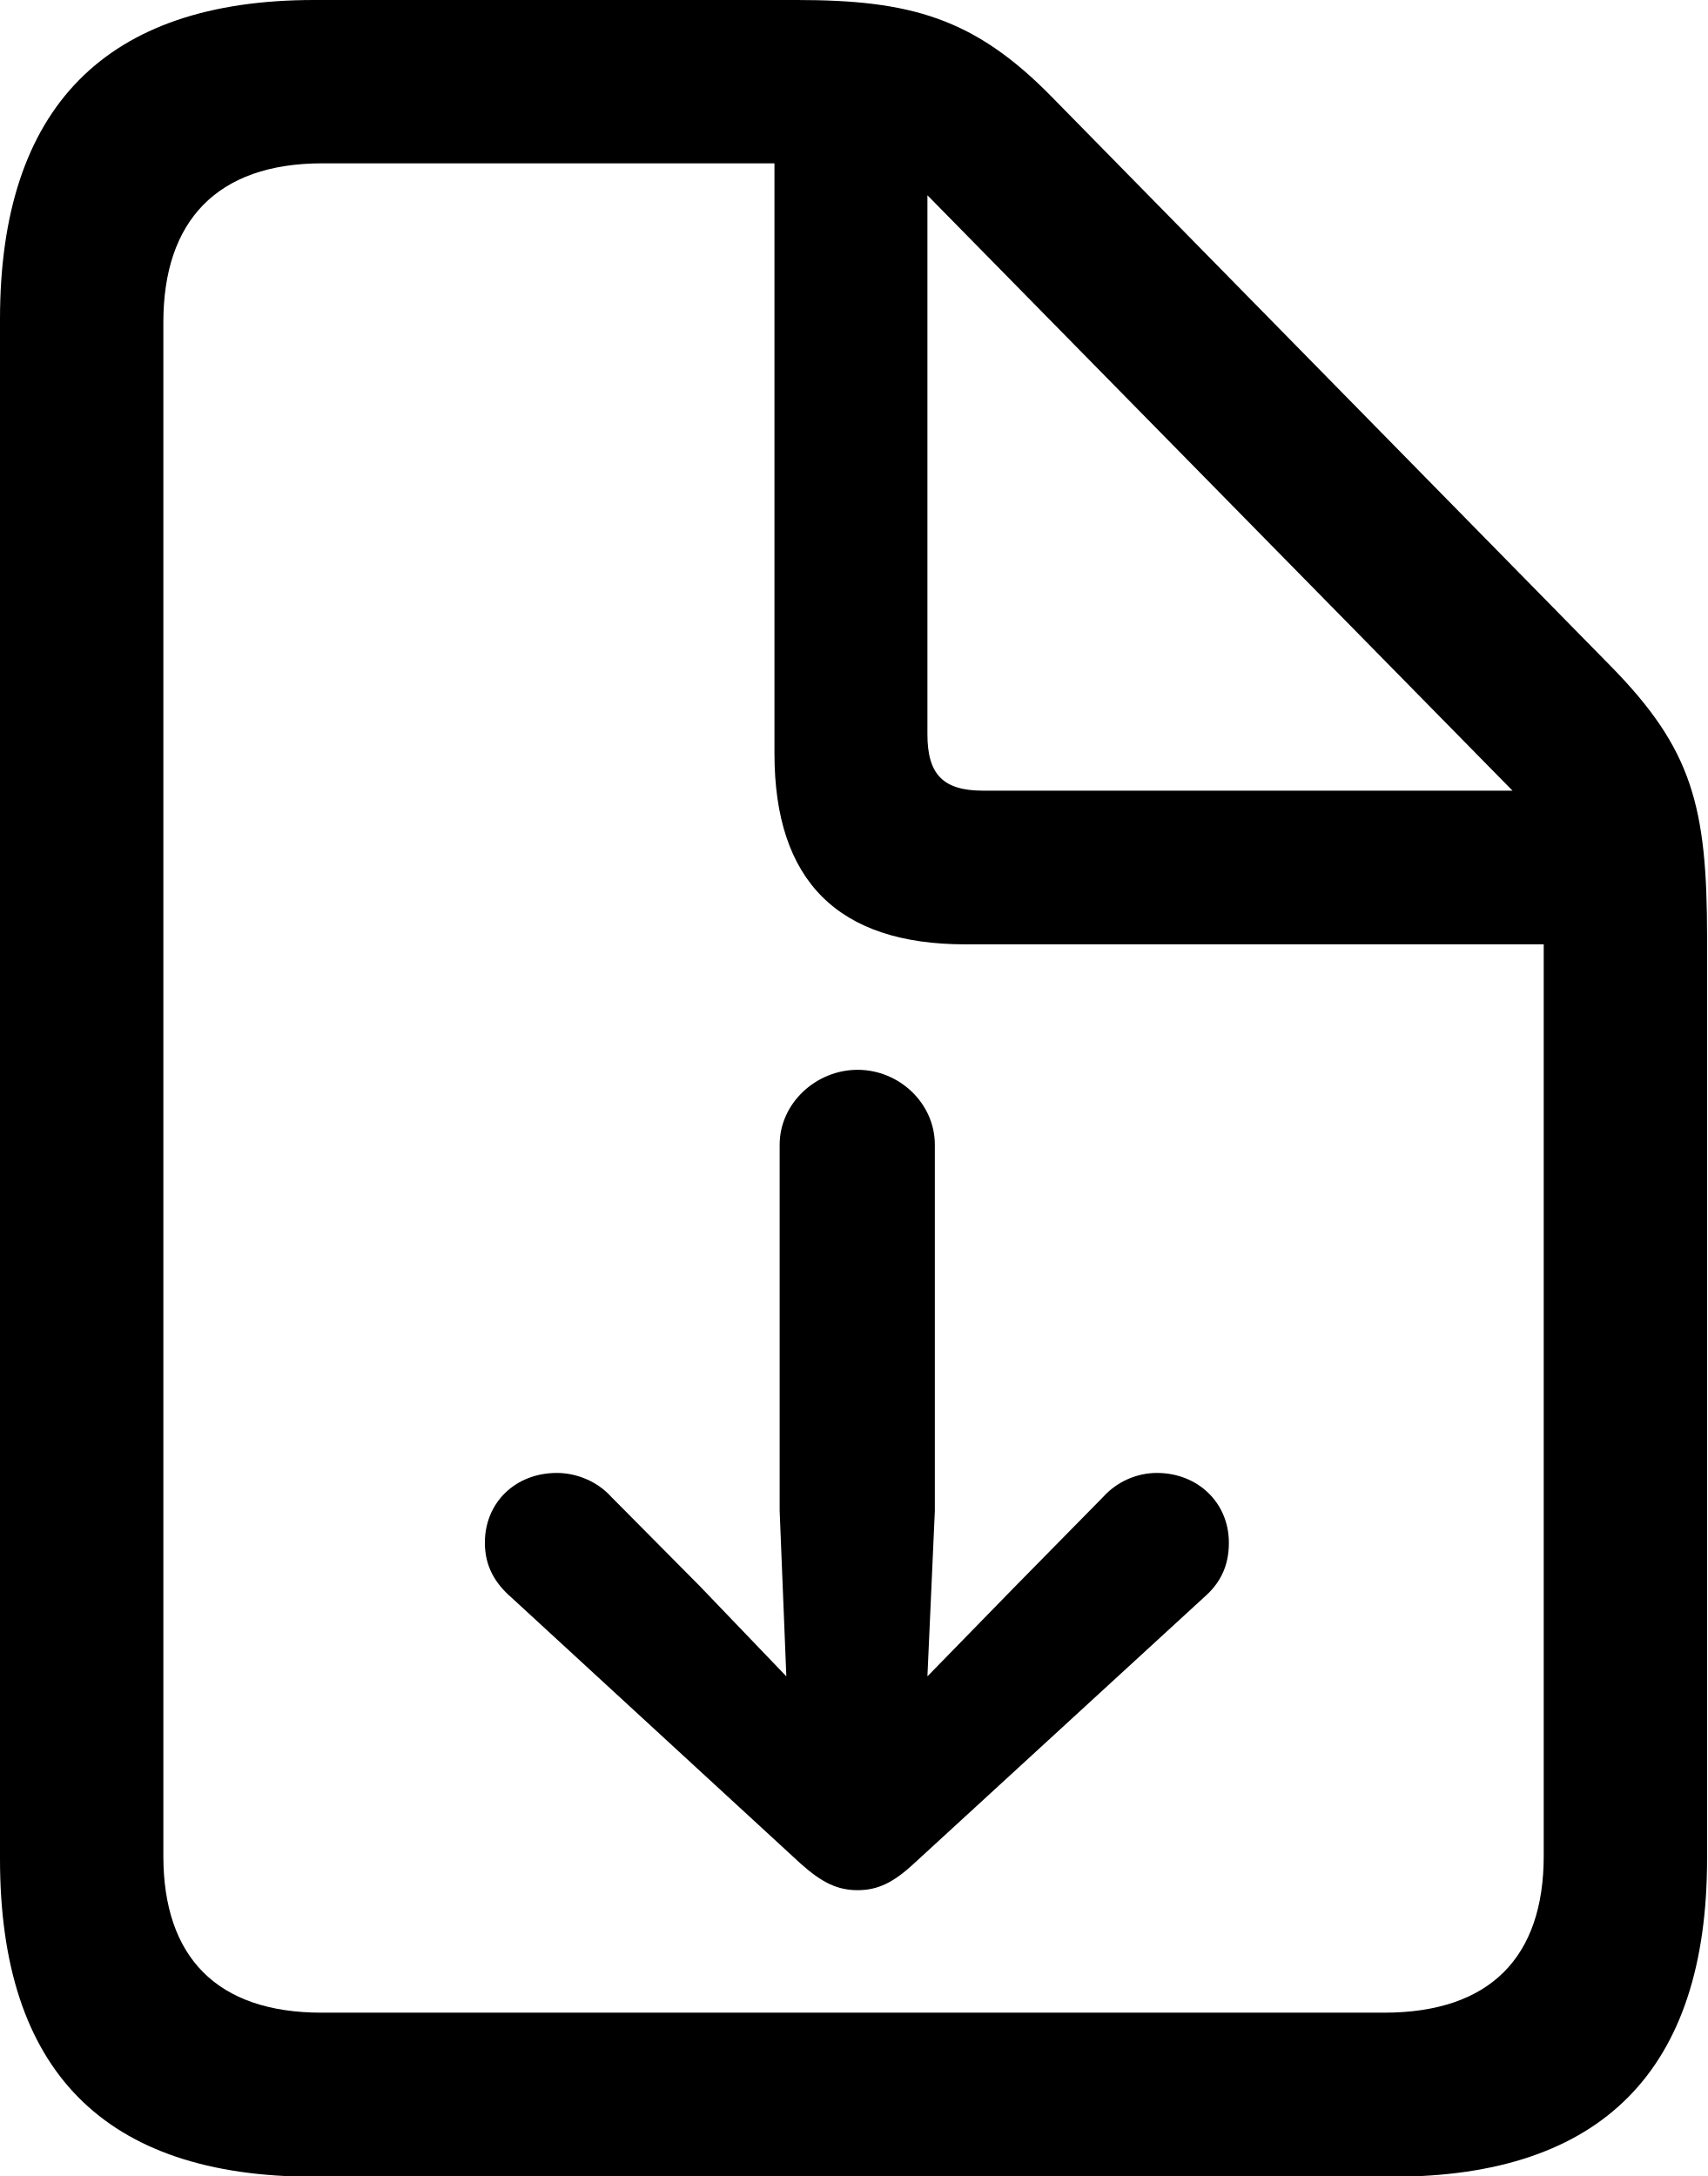
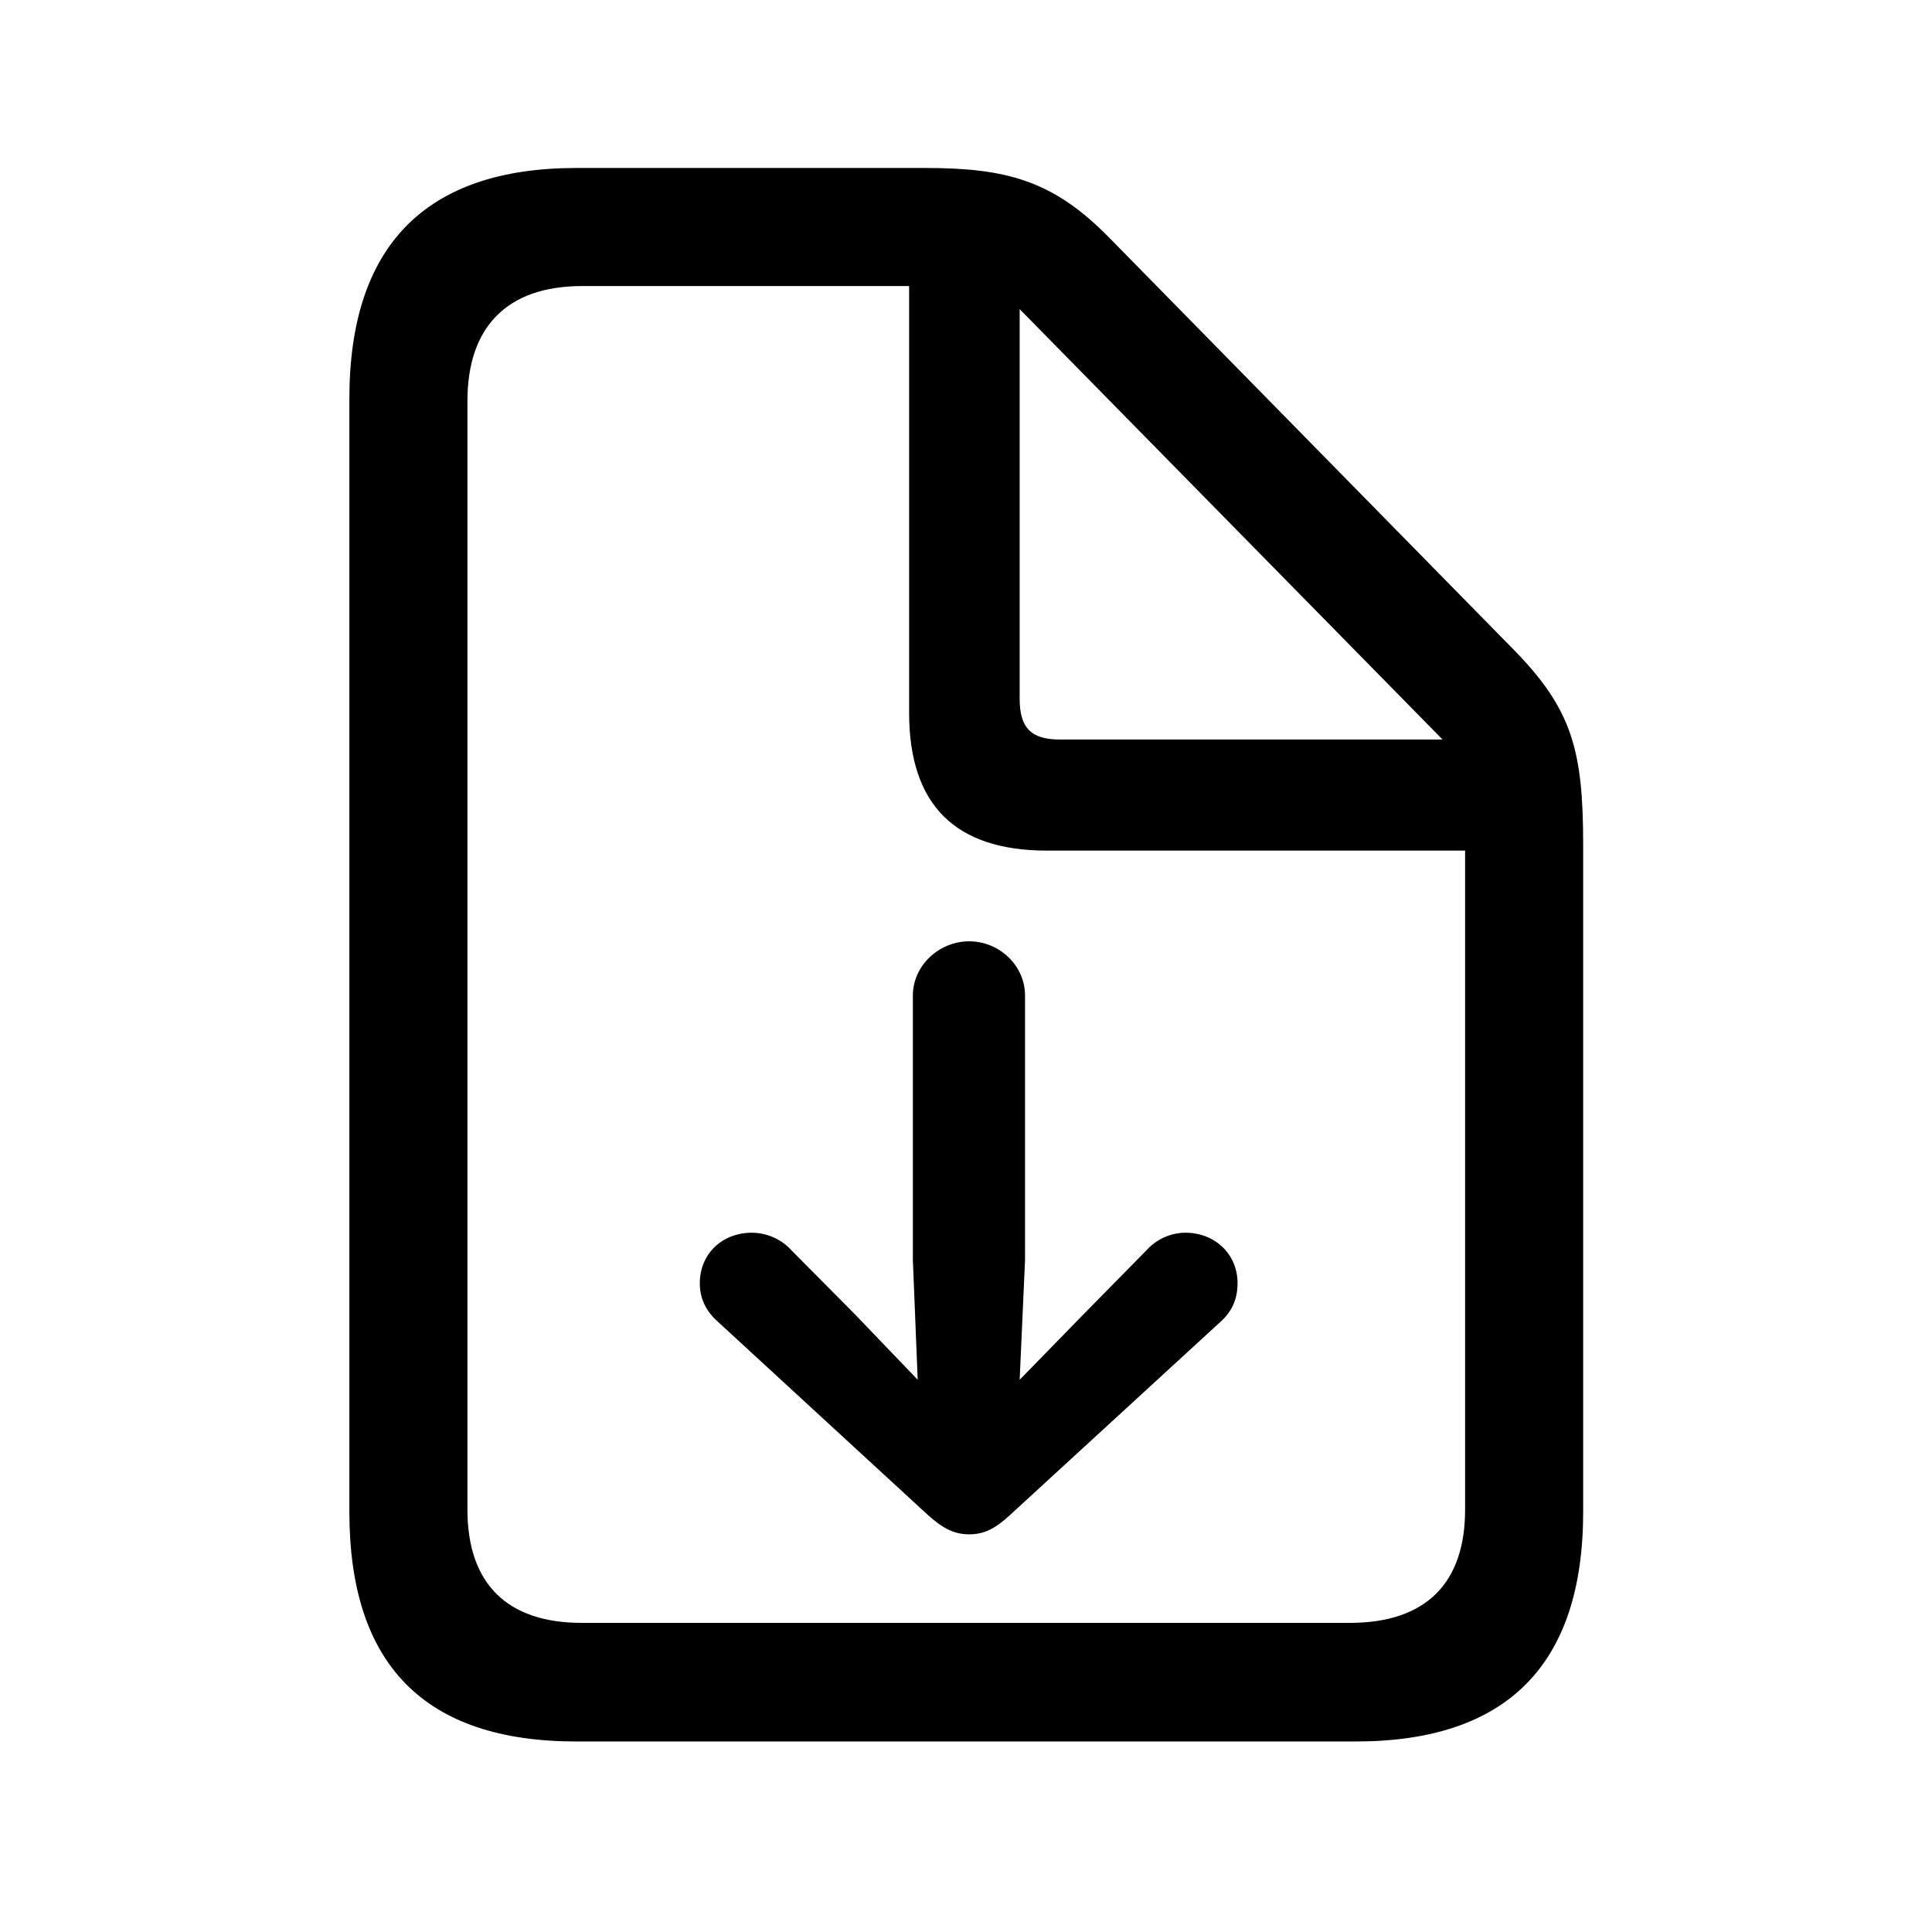
- <svg xmlns="http://www.w3.org/2000/svg" viewBox="3.49 2.13 23 29.31" width="23" height="29.31" fill="currentColor">
+ <svg xmlns="http://www.w3.org/2000/svg" viewBox="-3.02 -1 36 36" width="36" height="36" fill="currentColor">
  <path d="M7.72 31.45L22.24 31.45C25.07 31.45 26.48 30.01 26.48 27.17L26.48 14.75C26.48 12.99 26.28 12.22 25.18 11.10L17.65 3.43C16.61 2.37 15.75 2.13 14.22 2.13L7.72 2.13C4.91 2.13 3.49 3.58 3.49 6.43L3.49 27.17C3.49 30.02 4.89 31.45 7.72 31.45ZM7.82 29.24C6.41 29.24 5.69 28.49 5.69 27.13L5.69 6.47C5.69 5.11 6.41 4.33 7.83 4.33L13.92 4.33L13.92 12.28C13.92 14 14.78 14.85 16.49 14.85L24.28 14.85L24.28 27.13C24.28 28.49 23.56 29.24 22.13 29.24ZM16.73 12.78C16.19 12.78 15.98 12.56 15.98 12.02L15.98 4.76L23.86 12.78ZM10.99 21.97C10.43 21.97 10.02 22.37 10.02 22.91C10.02 23.23 10.16 23.46 10.38 23.65L14.27 27.23C14.56 27.49 14.77 27.59 15.04 27.59C15.31 27.59 15.52 27.49 15.80 27.23L19.70 23.65C19.92 23.46 20.04 23.23 20.04 22.91C20.04 22.37 19.62 21.97 19.07 21.97C18.81 21.97 18.54 22.08 18.35 22.29L17.16 23.50L15.98 24.71L16.08 22.48L16.08 17.55C16.08 16.99 15.60 16.54 15.04 16.54C14.48 16.54 13.99 16.99 13.99 17.55L13.99 22.48L14.08 24.71L12.92 23.50L11.72 22.29C11.53 22.08 11.25 21.97 10.99 21.97Z" />
</svg>
